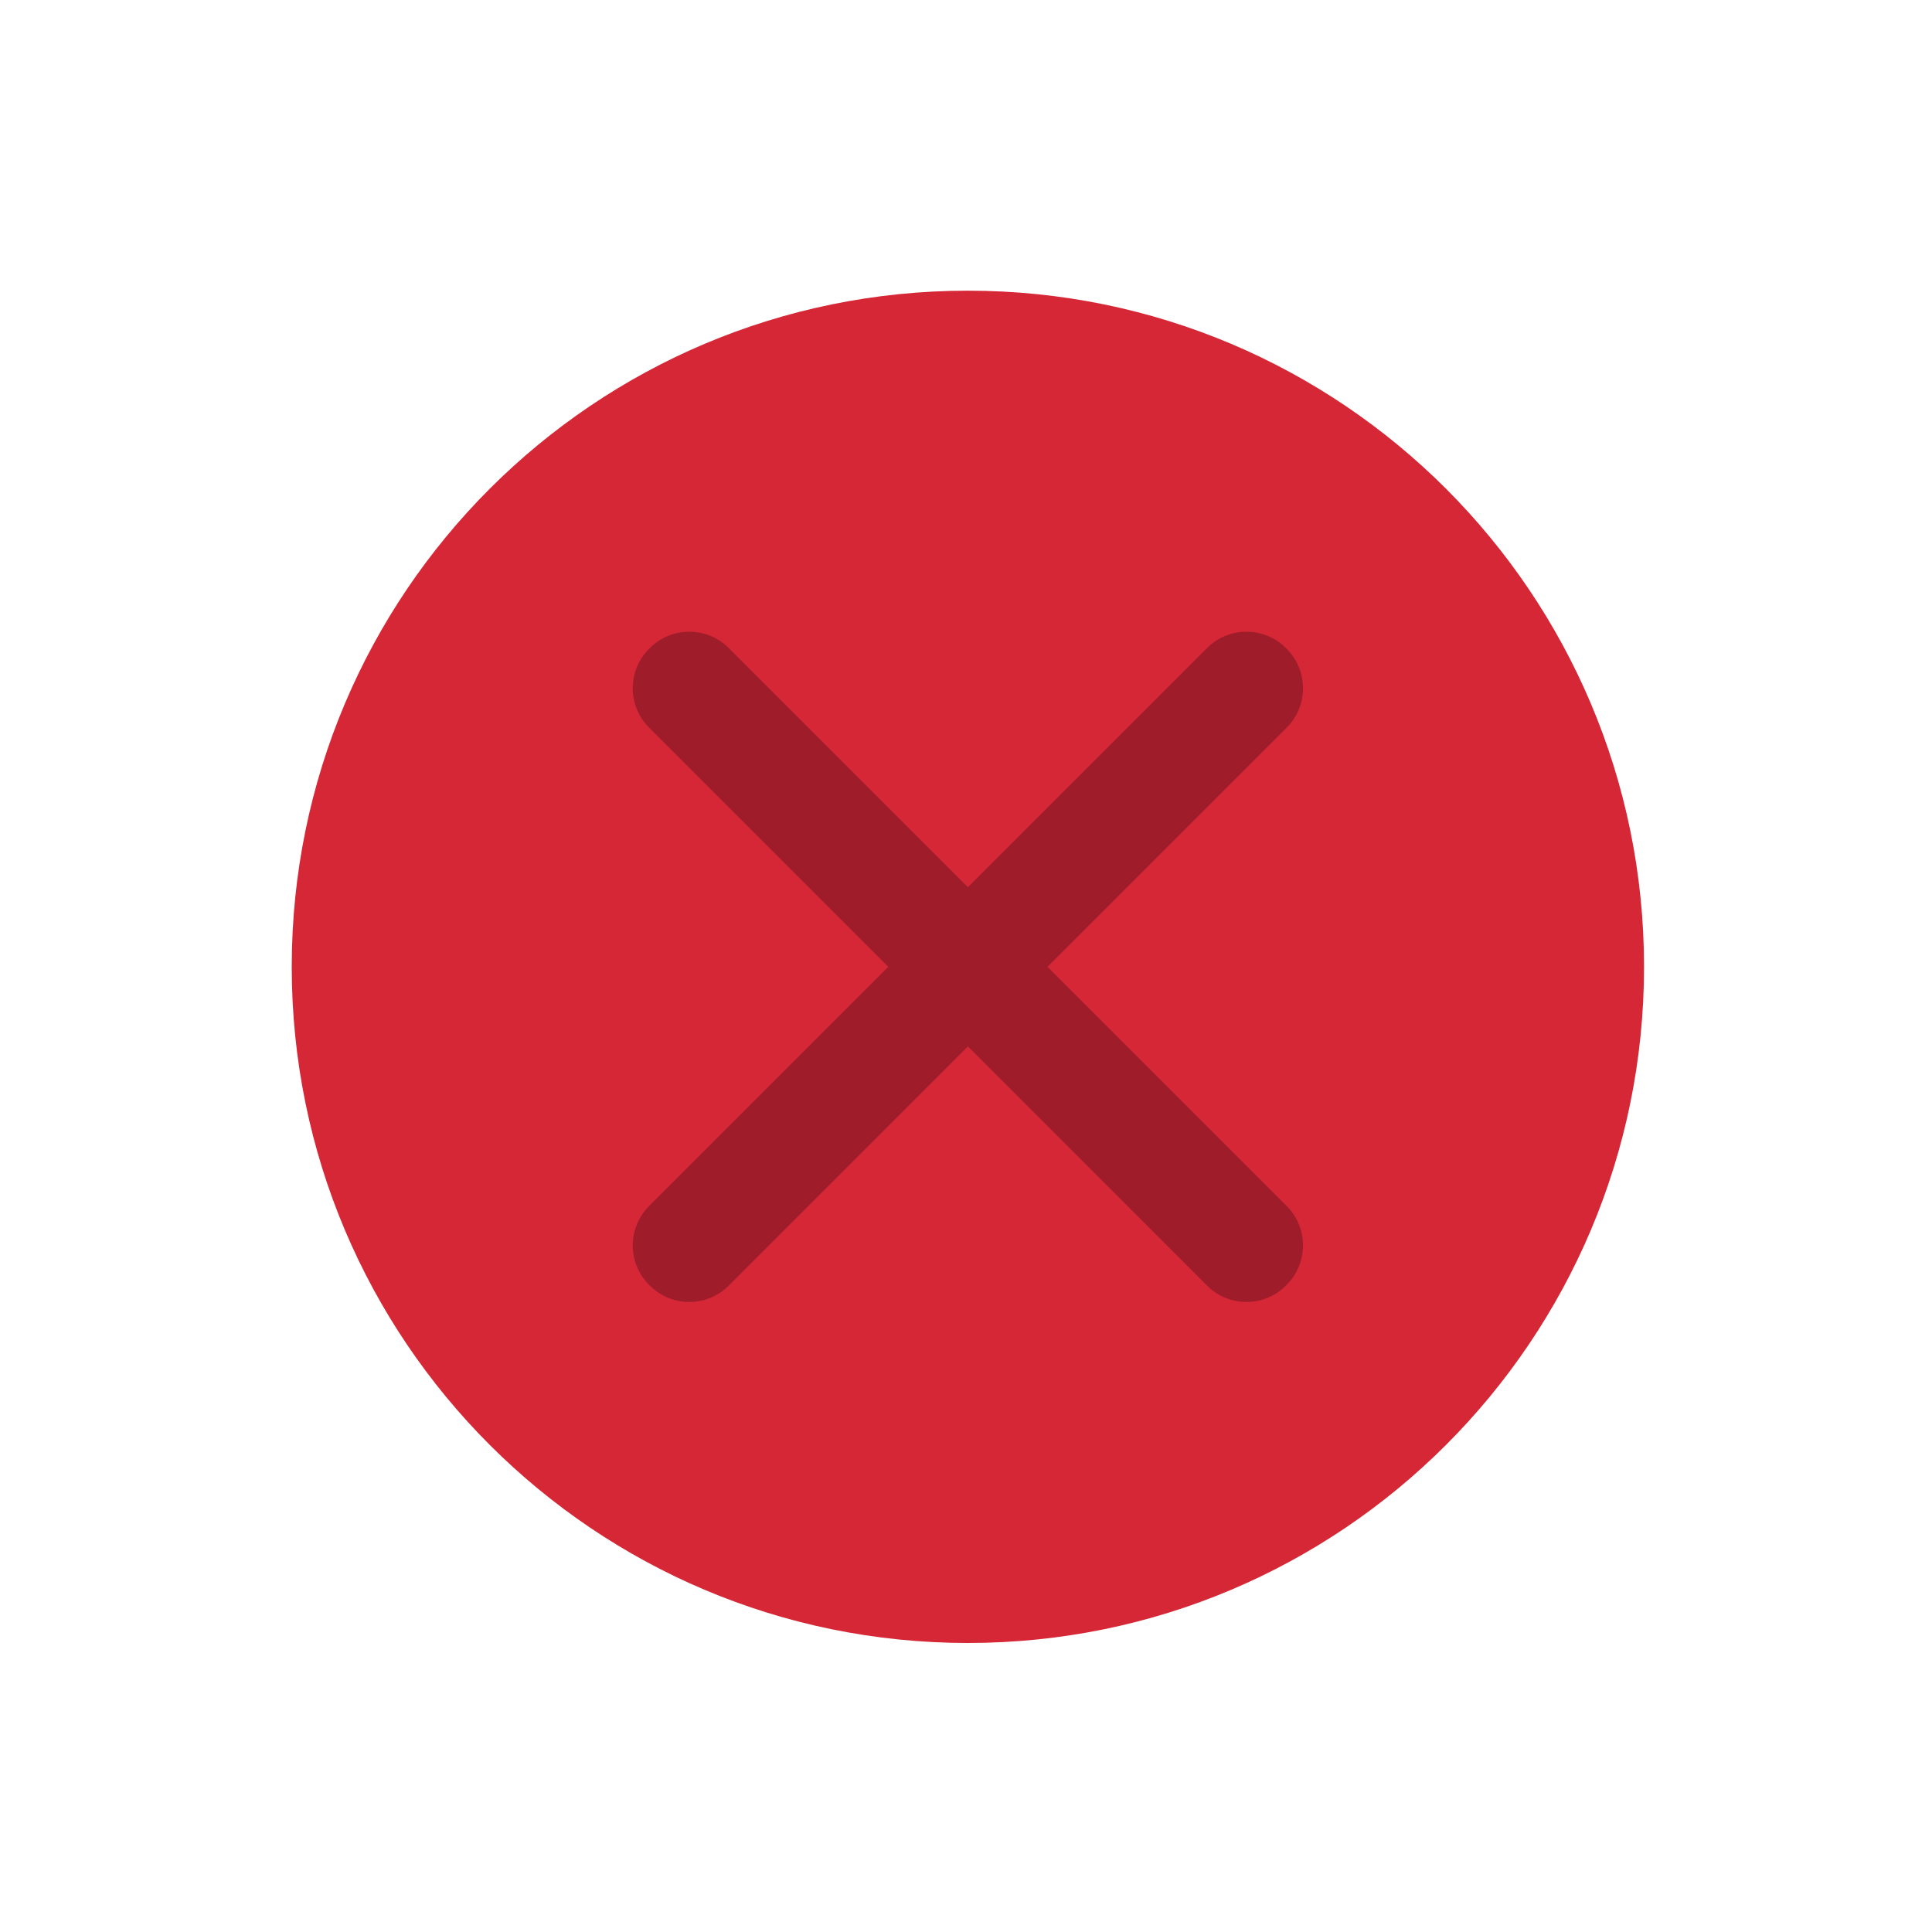
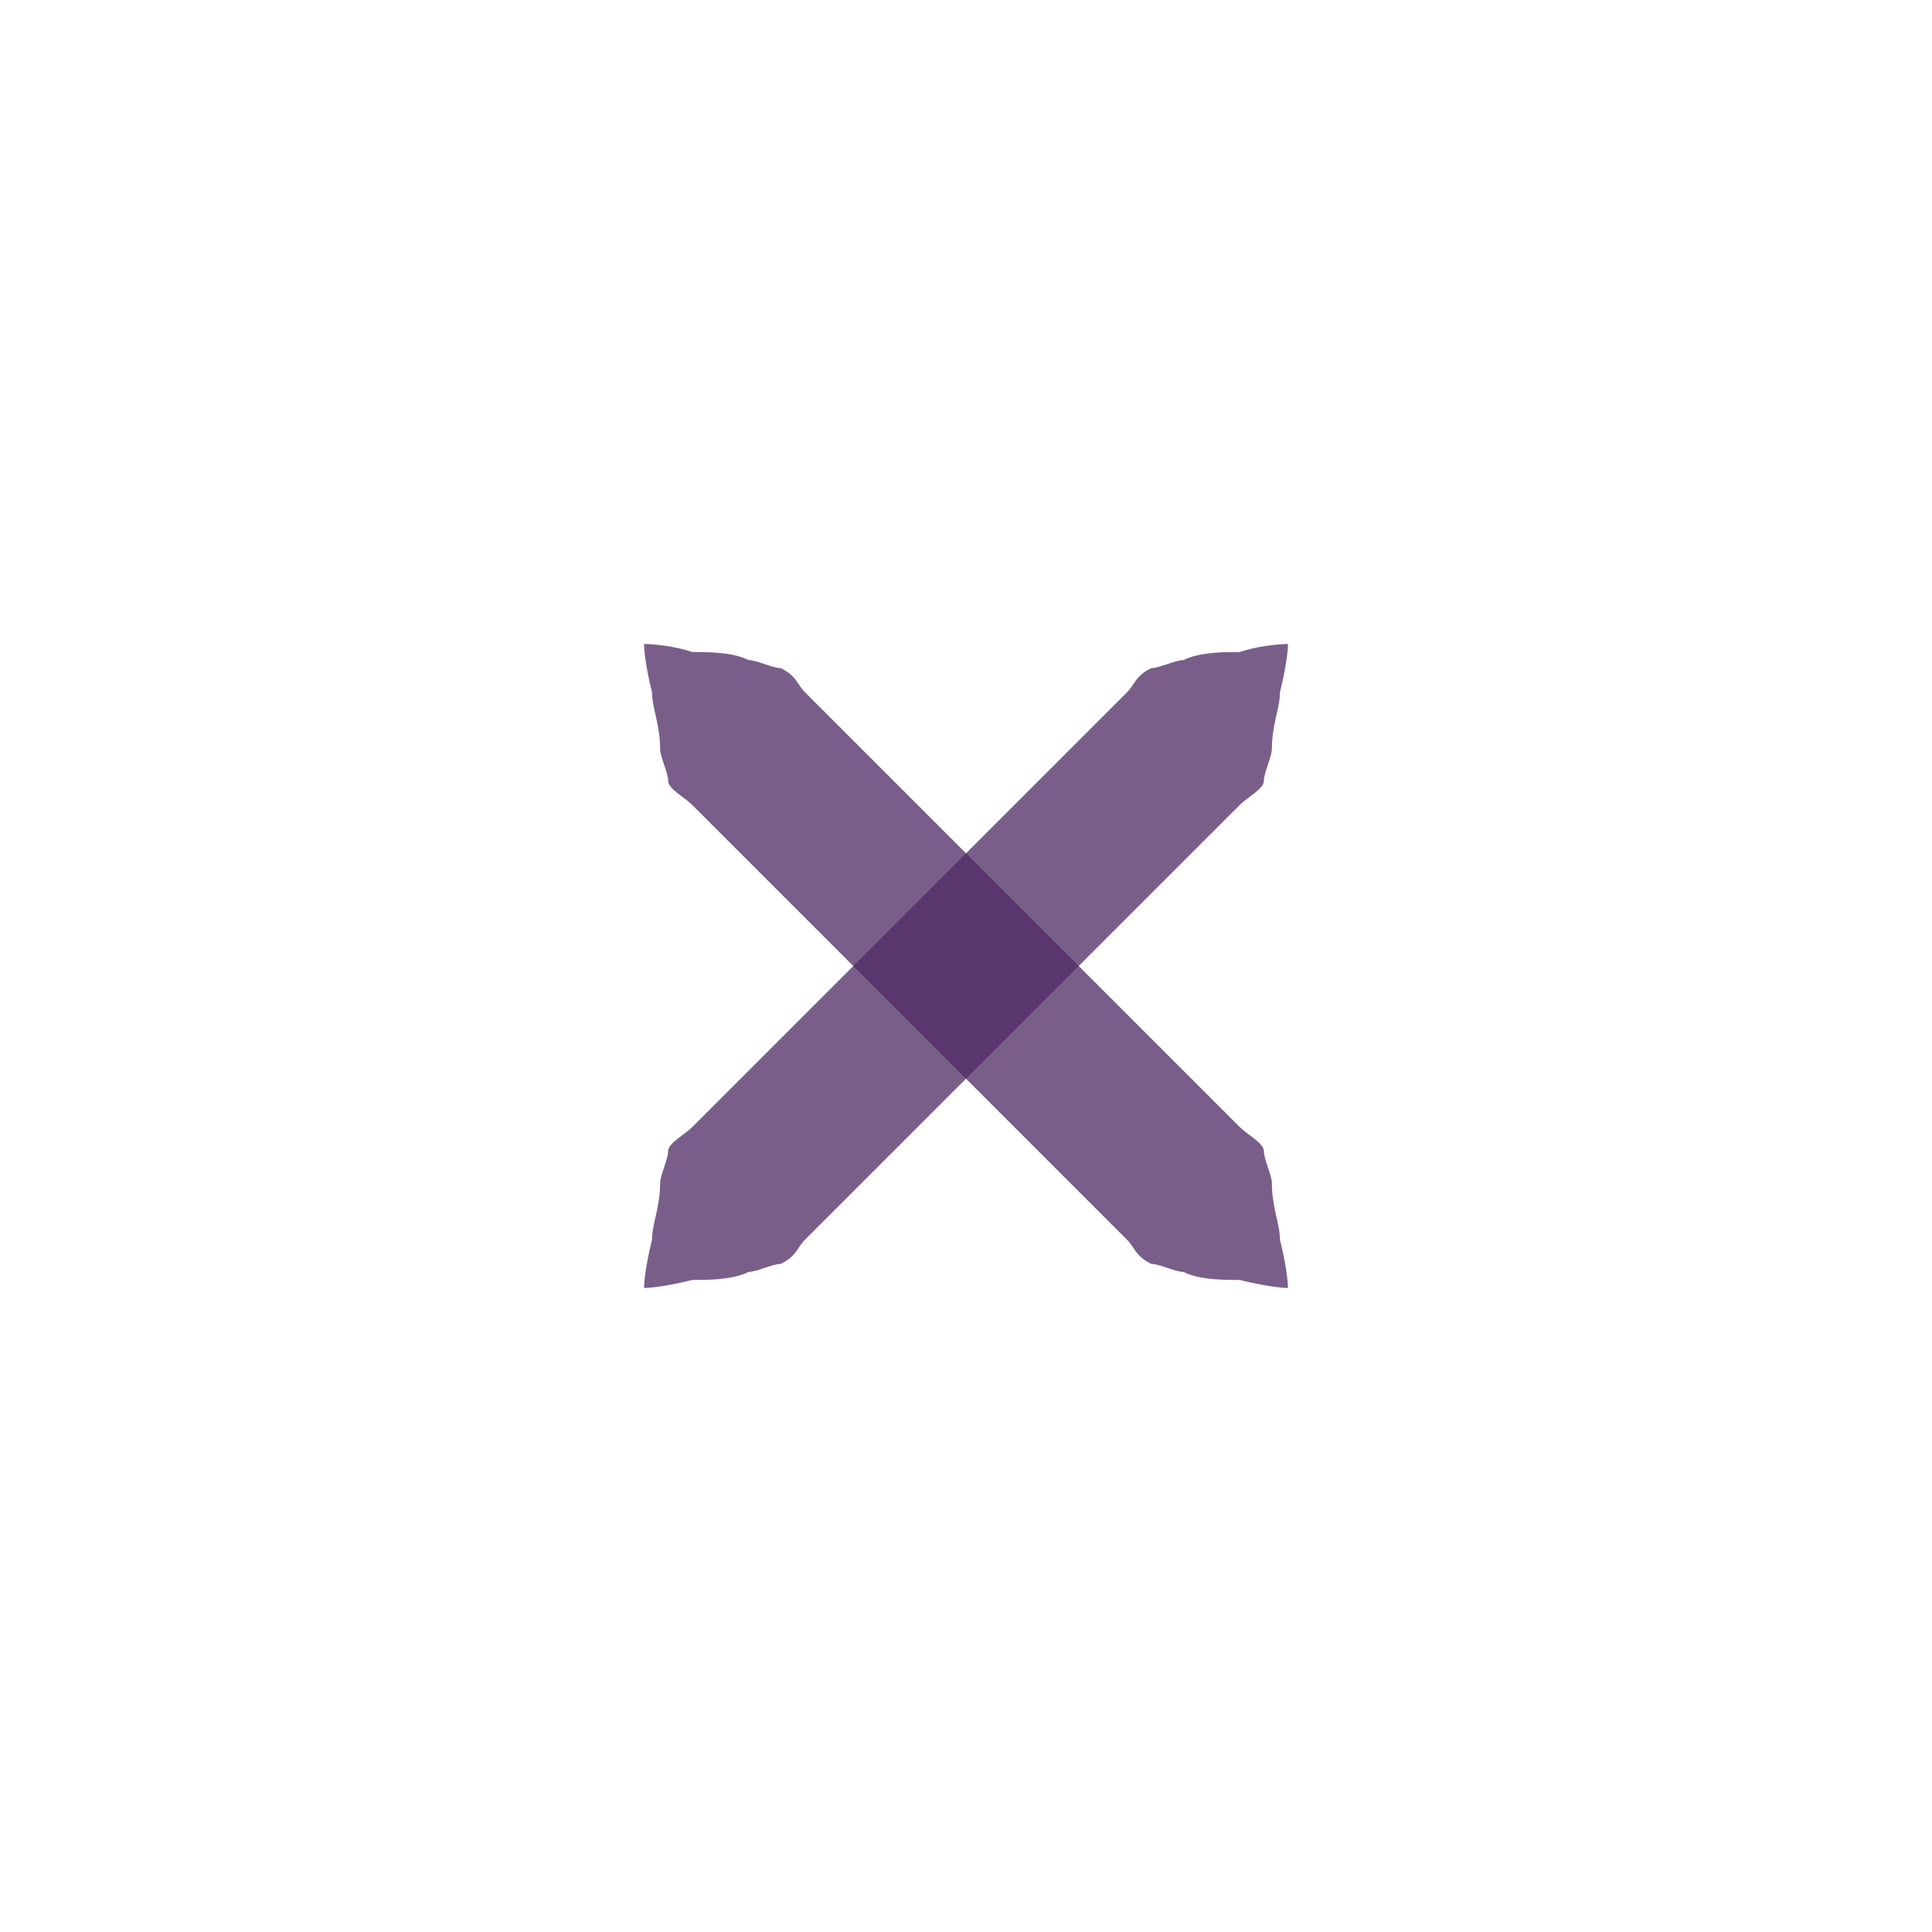
- <svg xmlns="http://www.w3.org/2000/svg" height="20" width="20" version="1.1" viewBox="0 0 5.292 5.292" id="svg13">
-   <defs id="defs17" />
-   <g id="titlebutton-close-active" fill-rule="evenodd" transform="matrix(0.0040622,0,0,-0.0040622,0.7749715,4.542116)">
-     <path d="m 461.87,10.287 c 251.8,0 455.92,204.13 455.92,455.92 0,251.8 -204.12,455.93 -455.92,455.93 -251.8,0 -455.93,-204.12 -455.93,-455.93 0,-251.8 204.13,-455.92 455.93,-455.92" fill="#d52735" id="path4" />
-     <path d="m 461.87,49.063 c 230.38,0 417.14,186.77 417.14,417.15 0,230.39 -186.76,417.15 -417.14,417.15 -230.39,0 -417.15,-186.76 -417.15,-417.15 0,-230.38 186.76,-417.15 417.15,-417.15" fill="#d52735" id="path6" />
-     <path d="m 246.82,304.84 376.41,376.41 c 14.567,14.571 38.4,14.571 52.975,0 l 0.697,-0.7 c 14.571,-14.567 14.571,-38.404 0.004,-52.972 l -376.4,-376.41 c -14.571,-14.571 -38.404,-14.571 -52.971,0 l -0.704,0.695 c -14.567,14.571 -14.567,38.404 0,52.975" fill="#9f1d2b" id="path8" />
-     <path d="M 300.5,681.25 676.9,304.84 c 14.566,-14.566 14.566,-38.404 0,-52.975 l -0.701,-0.695 c -14.571,-14.571 -38.403,-14.571 -52.971,0 l -376.41,376.42 c -14.572,14.567 -14.572,38.404 0,52.972 l 0.7,0.7 c 14.571,14.571 38.404,14.571 52.975,0" fill="#9f1d2b" id="path10" />
-   </g>
+ <svg xmlns="http://www.w3.org/2000/svg" xmlns:xlink="http://www.w3.org/1999/xlink" version="1.1" x="0px" y="0px" width="24px" height="24px" viewBox="0 0 24 24">
+   <path id="a" fill="#4d2863" opacity="0.75" d="M16,8c0,0,0,0.2-0.1,0.6c0,0.2-0.1,0.4-0.1,0.7c0,0.1-0.1,0.3-0.1,0.4c0,0.1-0.2,0.2-0.3,0.3c-0.7,0.7-1.7,1.7-2.7,2.7c-1,1-2,2-2.7,2.7c-0.1,0.1-0.1,0.2-0.3,0.3c-0.1,0-0.3,0.1-0.4,0.1c-0.2,0.1-0.5,0.1-0.7,0.1C8.2,16,8,16,8,16s0-0.2,0.1-0.6c0-0.2,0.1-0.4,0.1-0.7c0-0.1,0.1-0.3,0.1-0.4c0-0.1,0.2-0.2,0.3-0.3c0.7-0.7,1.7-1.7,2.7-2.7c1-1,2-2,2.7-2.7c0.1-0.1,0.1-0.2,0.3-0.3c0.1,0,0.3-0.1,0.4-0.1c0.2-0.1,0.5-0.1,0.7-0.1C15.7,8,16,8,16,8z" />
+   <use xlink:href="#a" transform="matrix(-1,0,0,1,24,0)" />
</svg>
